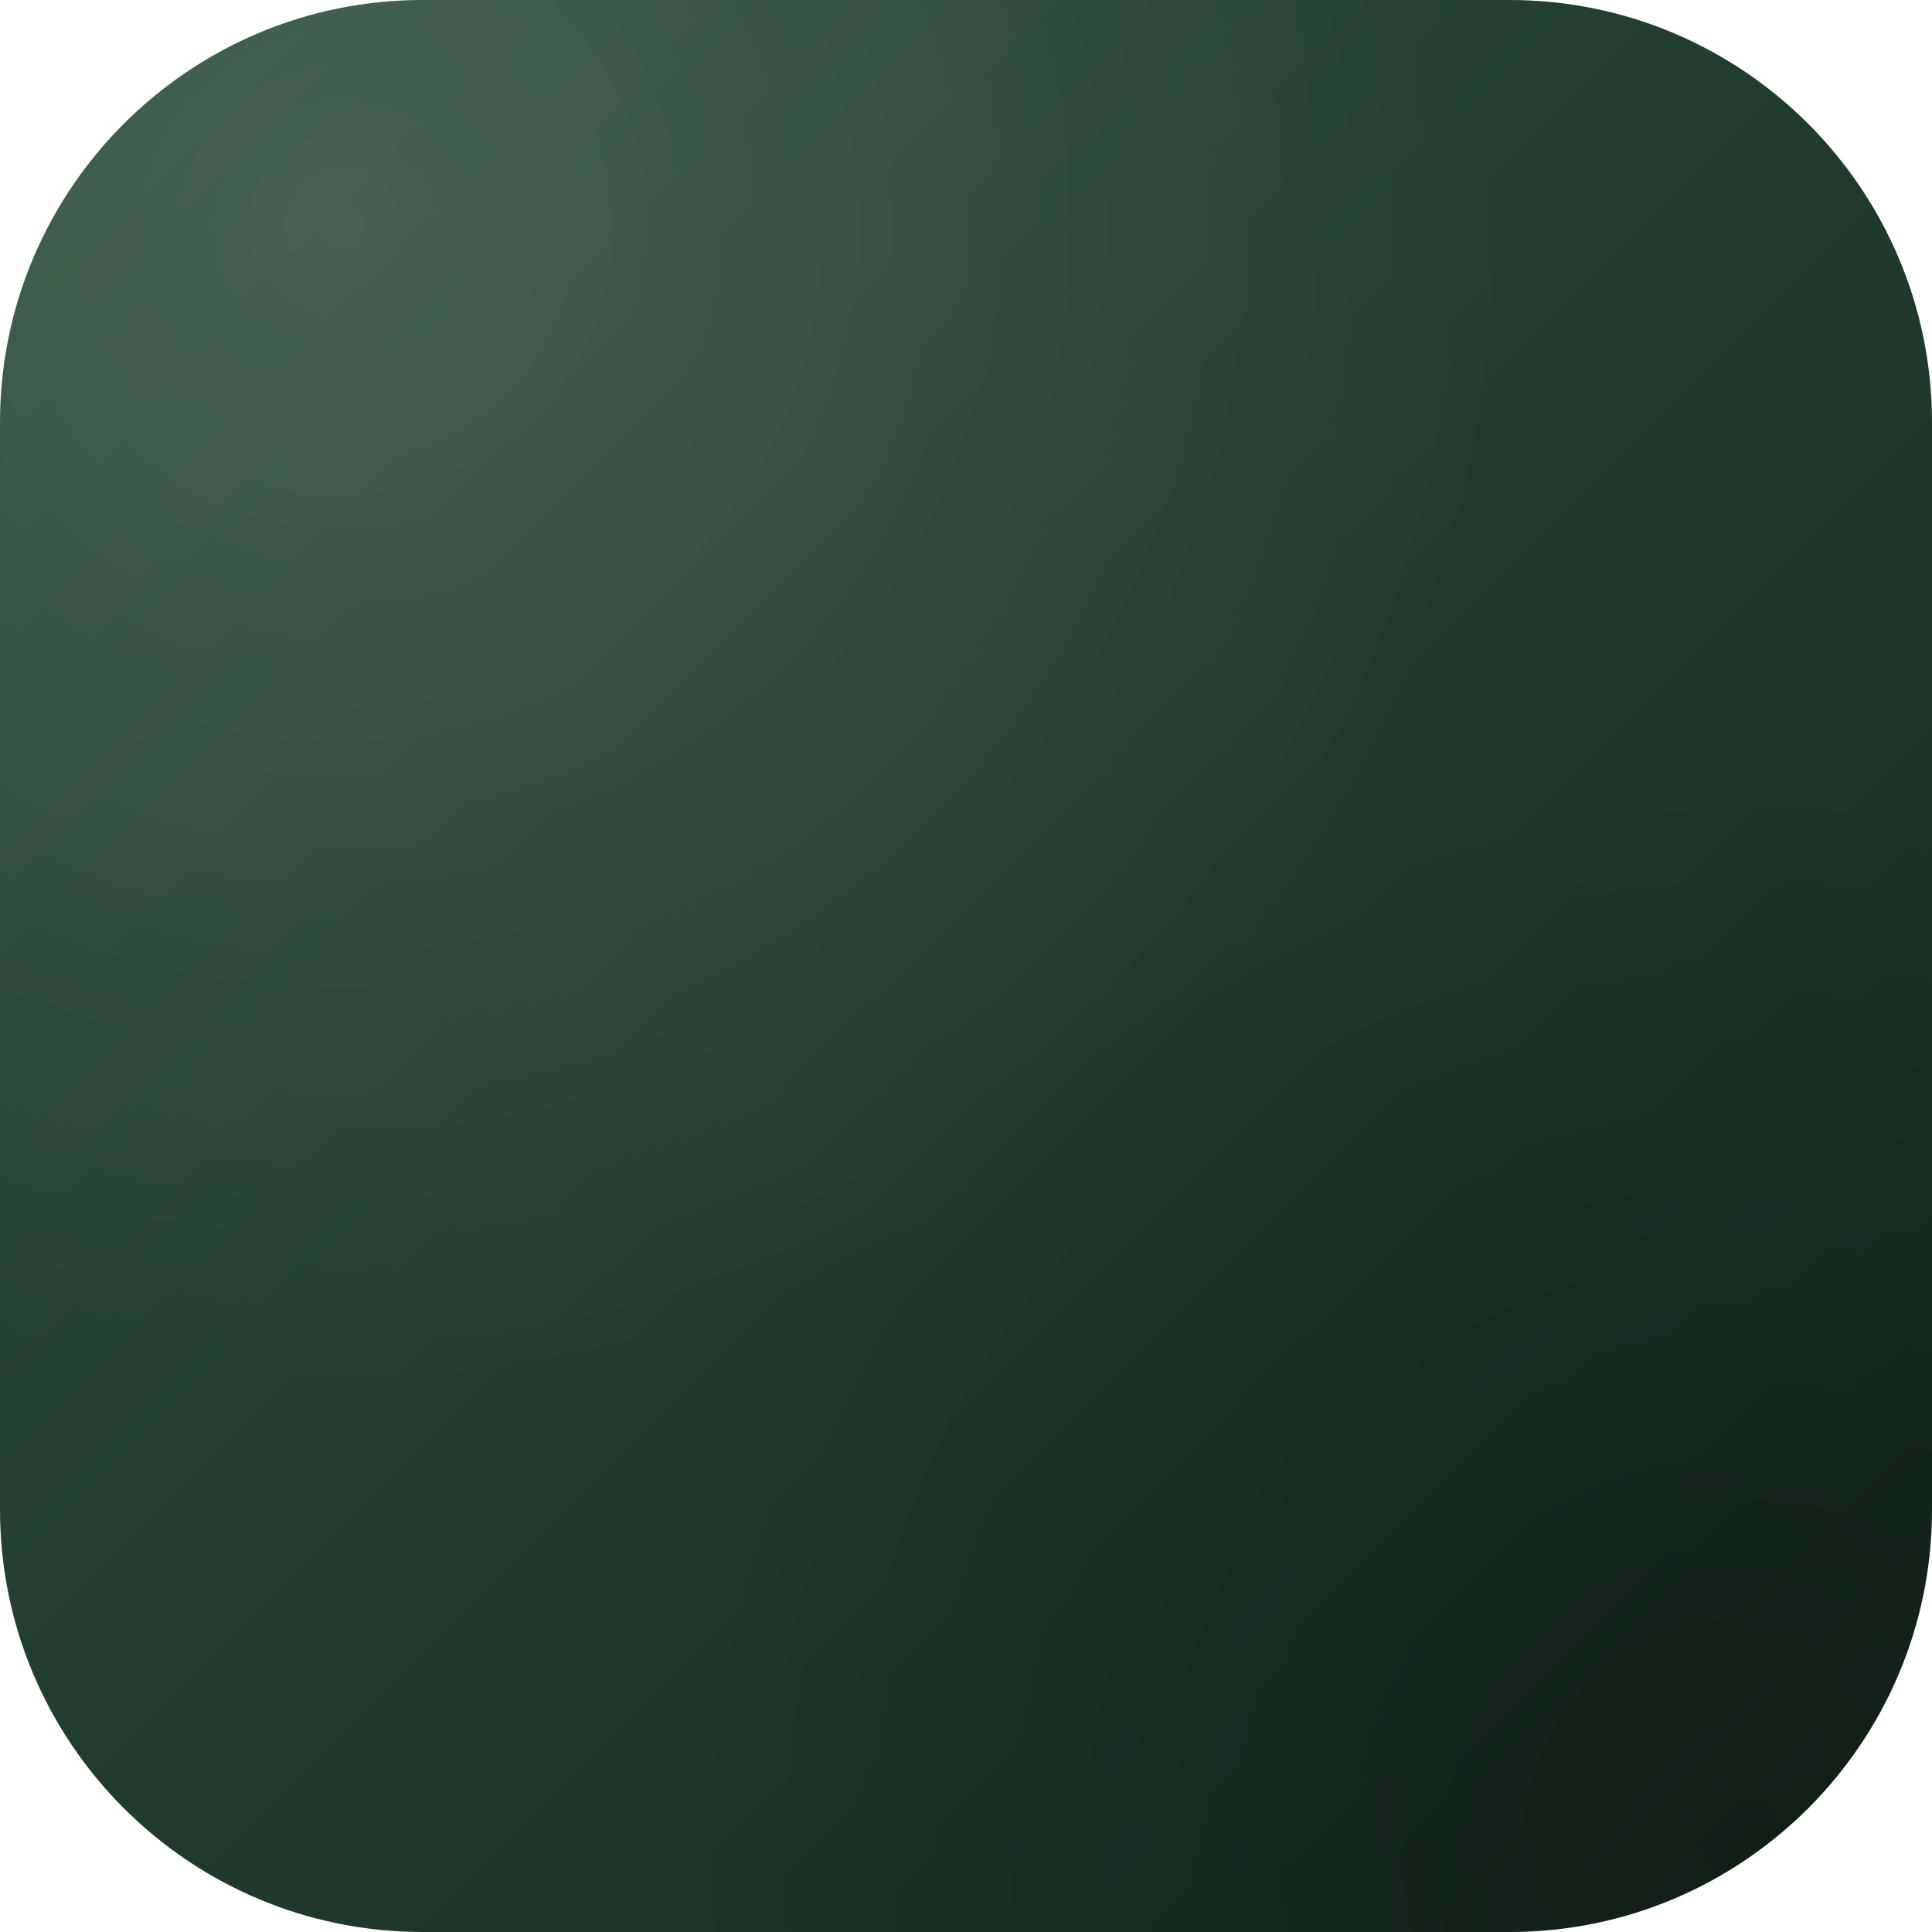
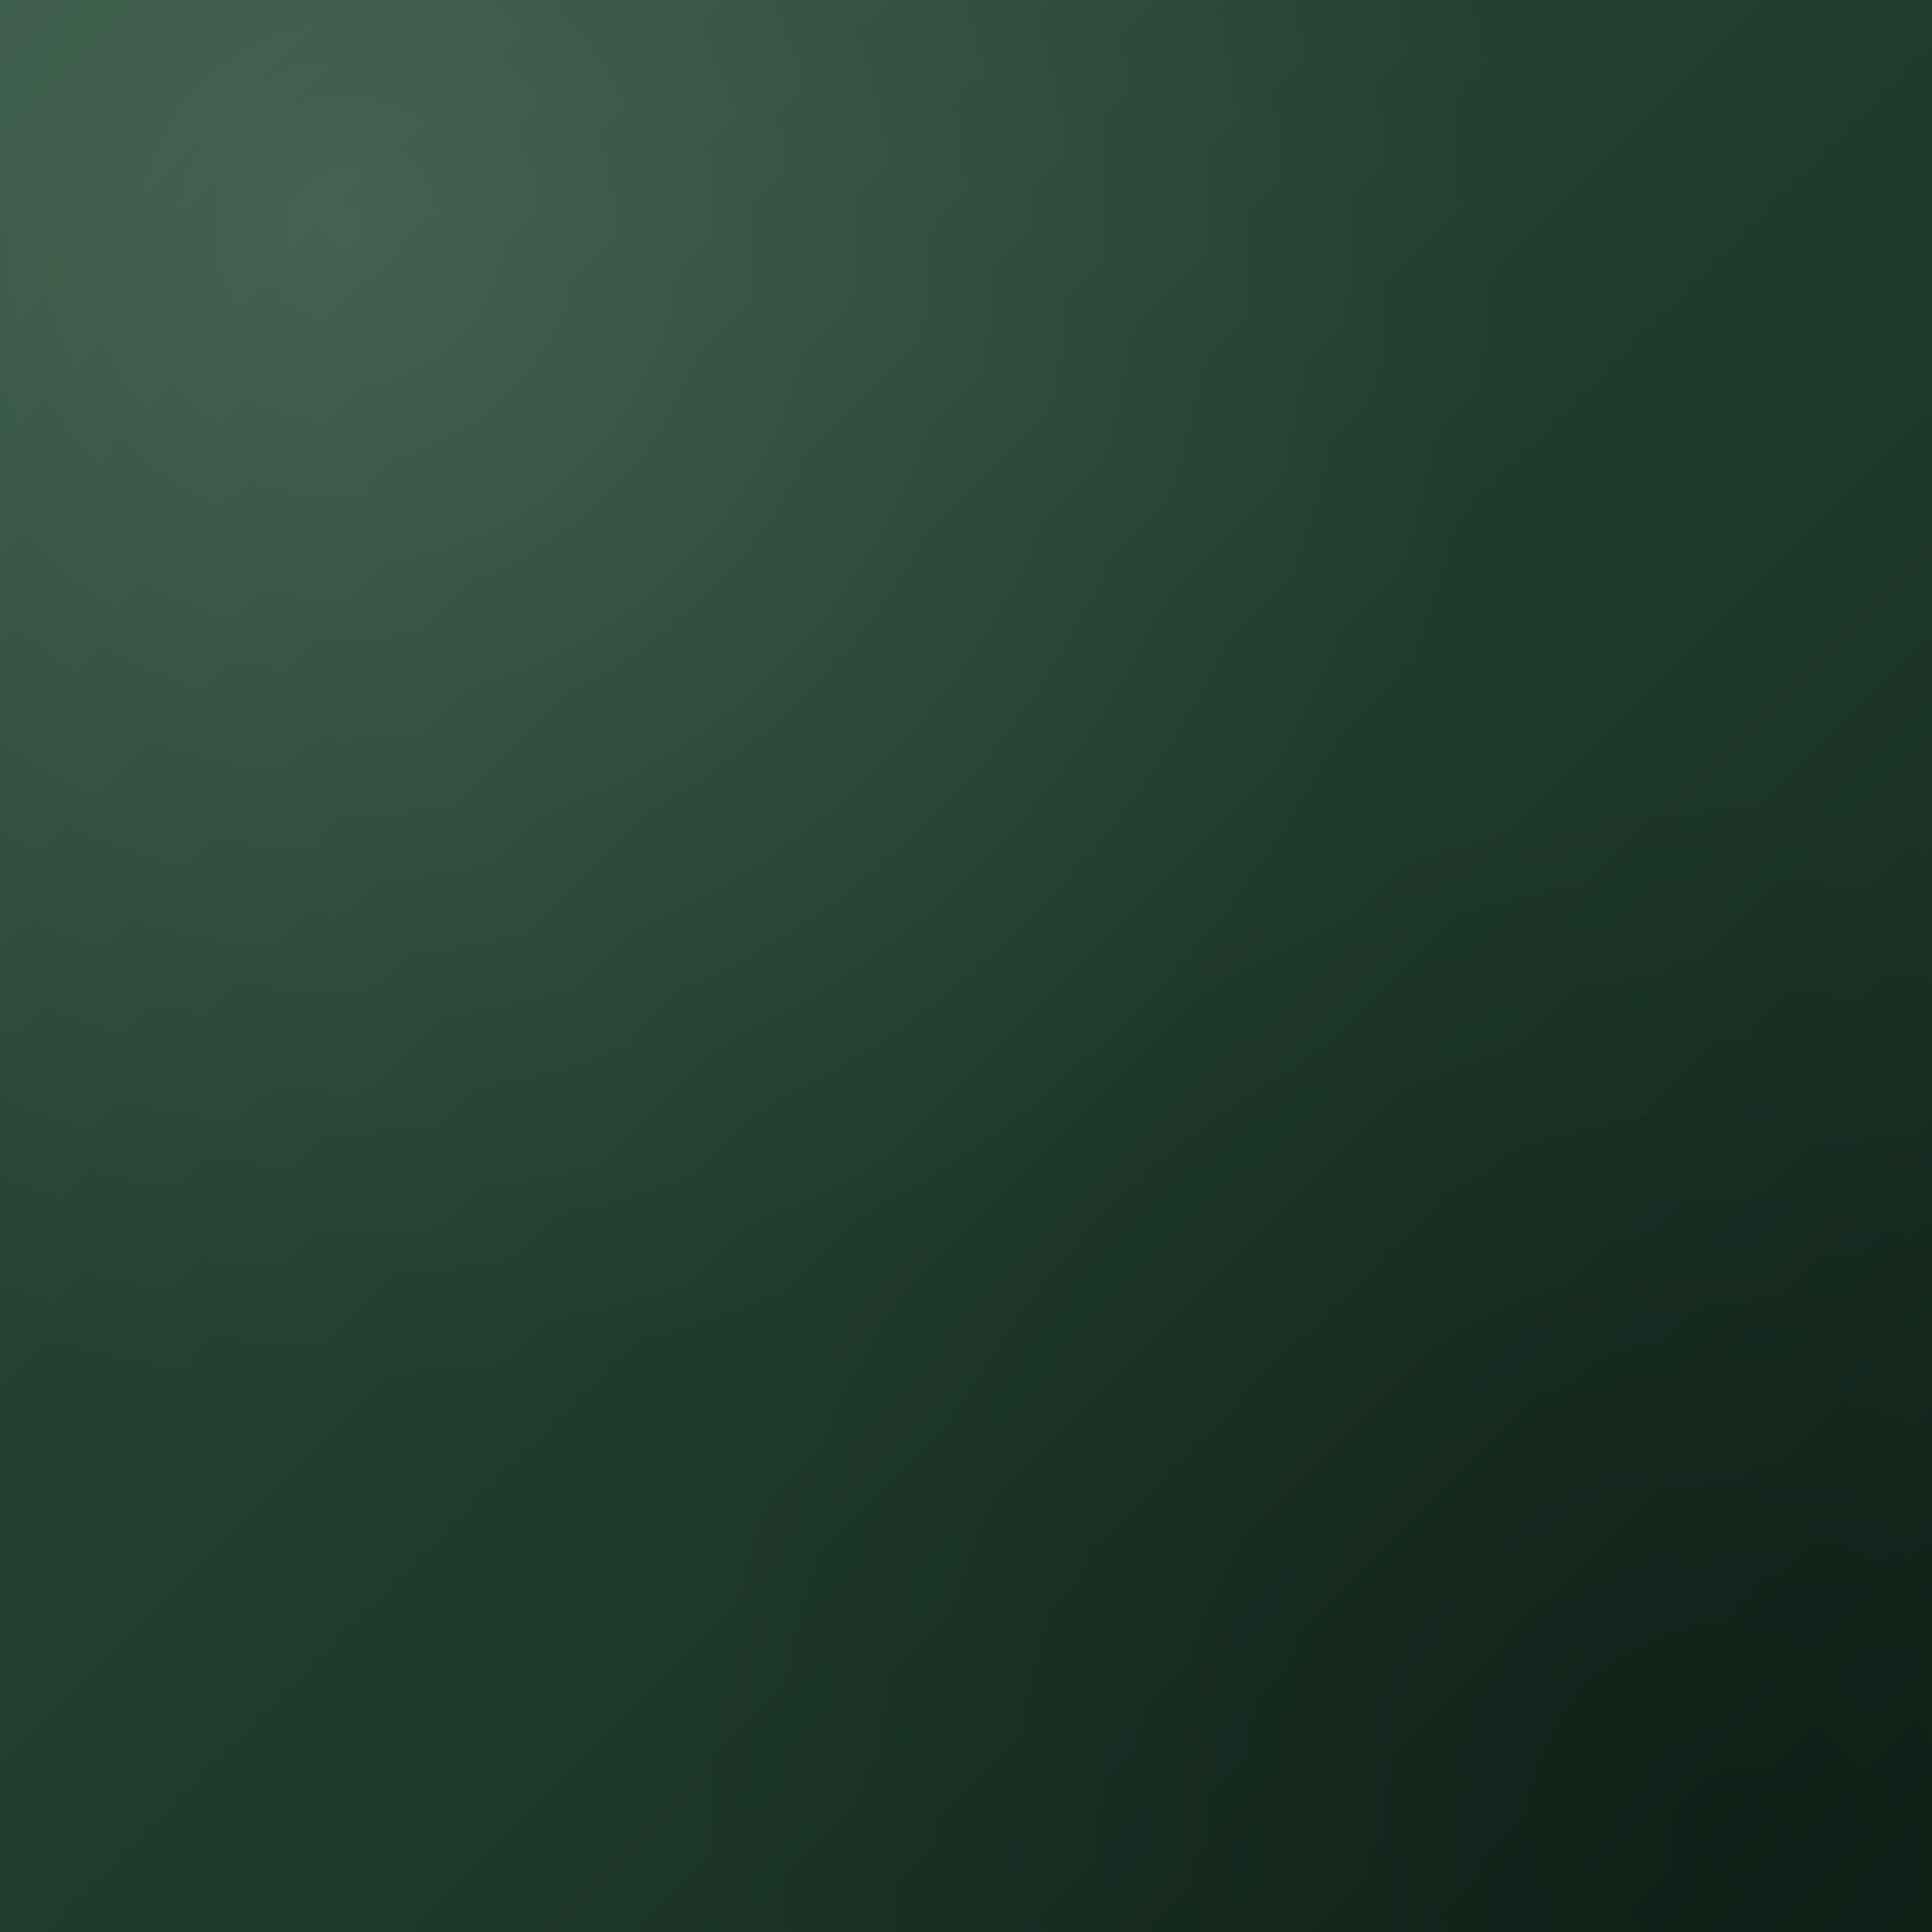
<svg xmlns="http://www.w3.org/2000/svg" viewBox="0 0 512 512">
  <defs>
    <linearGradient id="base" x1="0" y1="0" x2="1" y2="1">
      <stop offset="0" stop-color="#2c4f3c" />
      <stop offset="0.55" stop-color="#1f3a2c" />
      <stop offset="1" stop-color="#13281d" />
    </linearGradient>
    <radialGradient id="light" cx="0.18" cy="0.12" r="0.6">
      <stop offset="0" stop-color="#fff" stop-opacity="0.13" />
      <stop offset="1" stop-color="#fff" stop-opacity="0" />
    </radialGradient>
    <radialGradient id="shade" cx="0.9" cy="0.95" r="0.55">
      <stop offset="0" stop-color="#000" stop-opacity="0.28" />
      <stop offset="1" stop-color="#000" stop-opacity="0" />
    </radialGradient>
  </defs>
-   <clipPath id="r">
-     <rect width="512" height="512" rx="112" />
-   </clipPath>
-   <g clip-path="url(#r)">
-     <rect width="512" height="512" fill="url(#base)" />
-     <rect width="512" height="512" fill="url(#light)" />
-     <rect width="512" height="512" fill="url(#shade)" />
-   </g>
+   <rect width="512" height="512" fill="url(#base)" />
+   <rect width="512" height="512" fill="url(#light)" />
+   <rect width="512" height="512" fill="url(#shade)" />
</svg>
